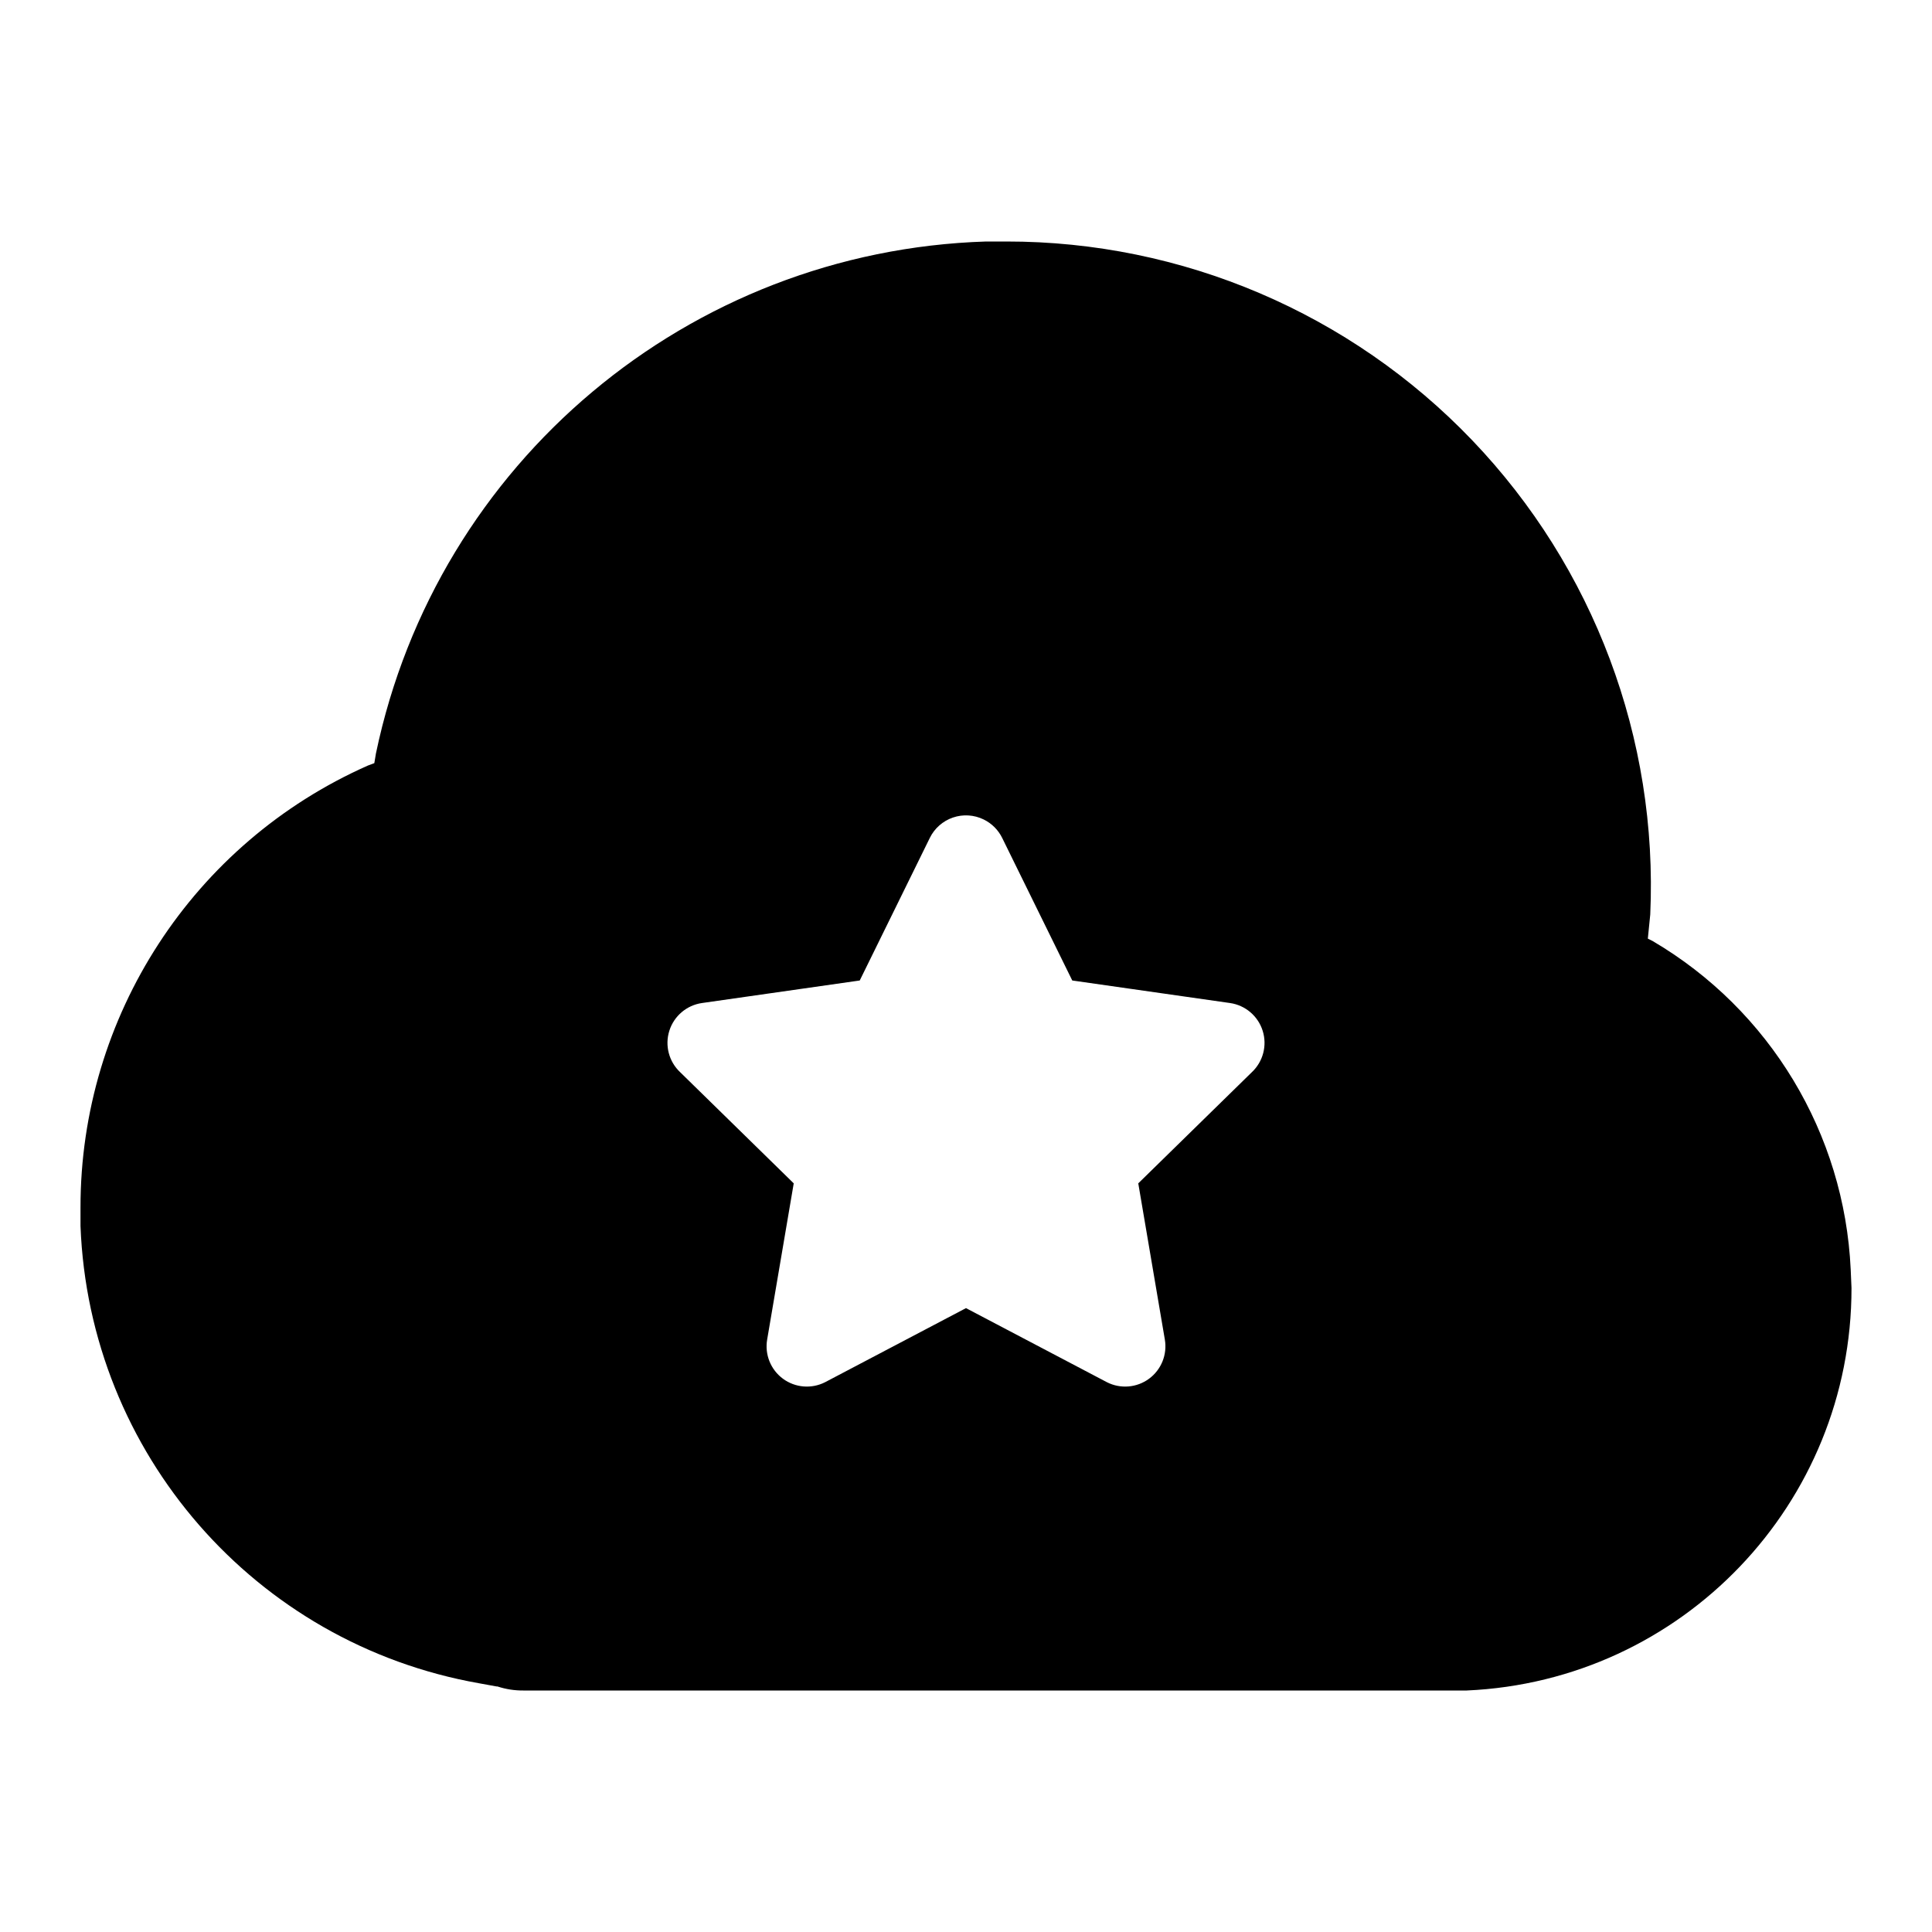
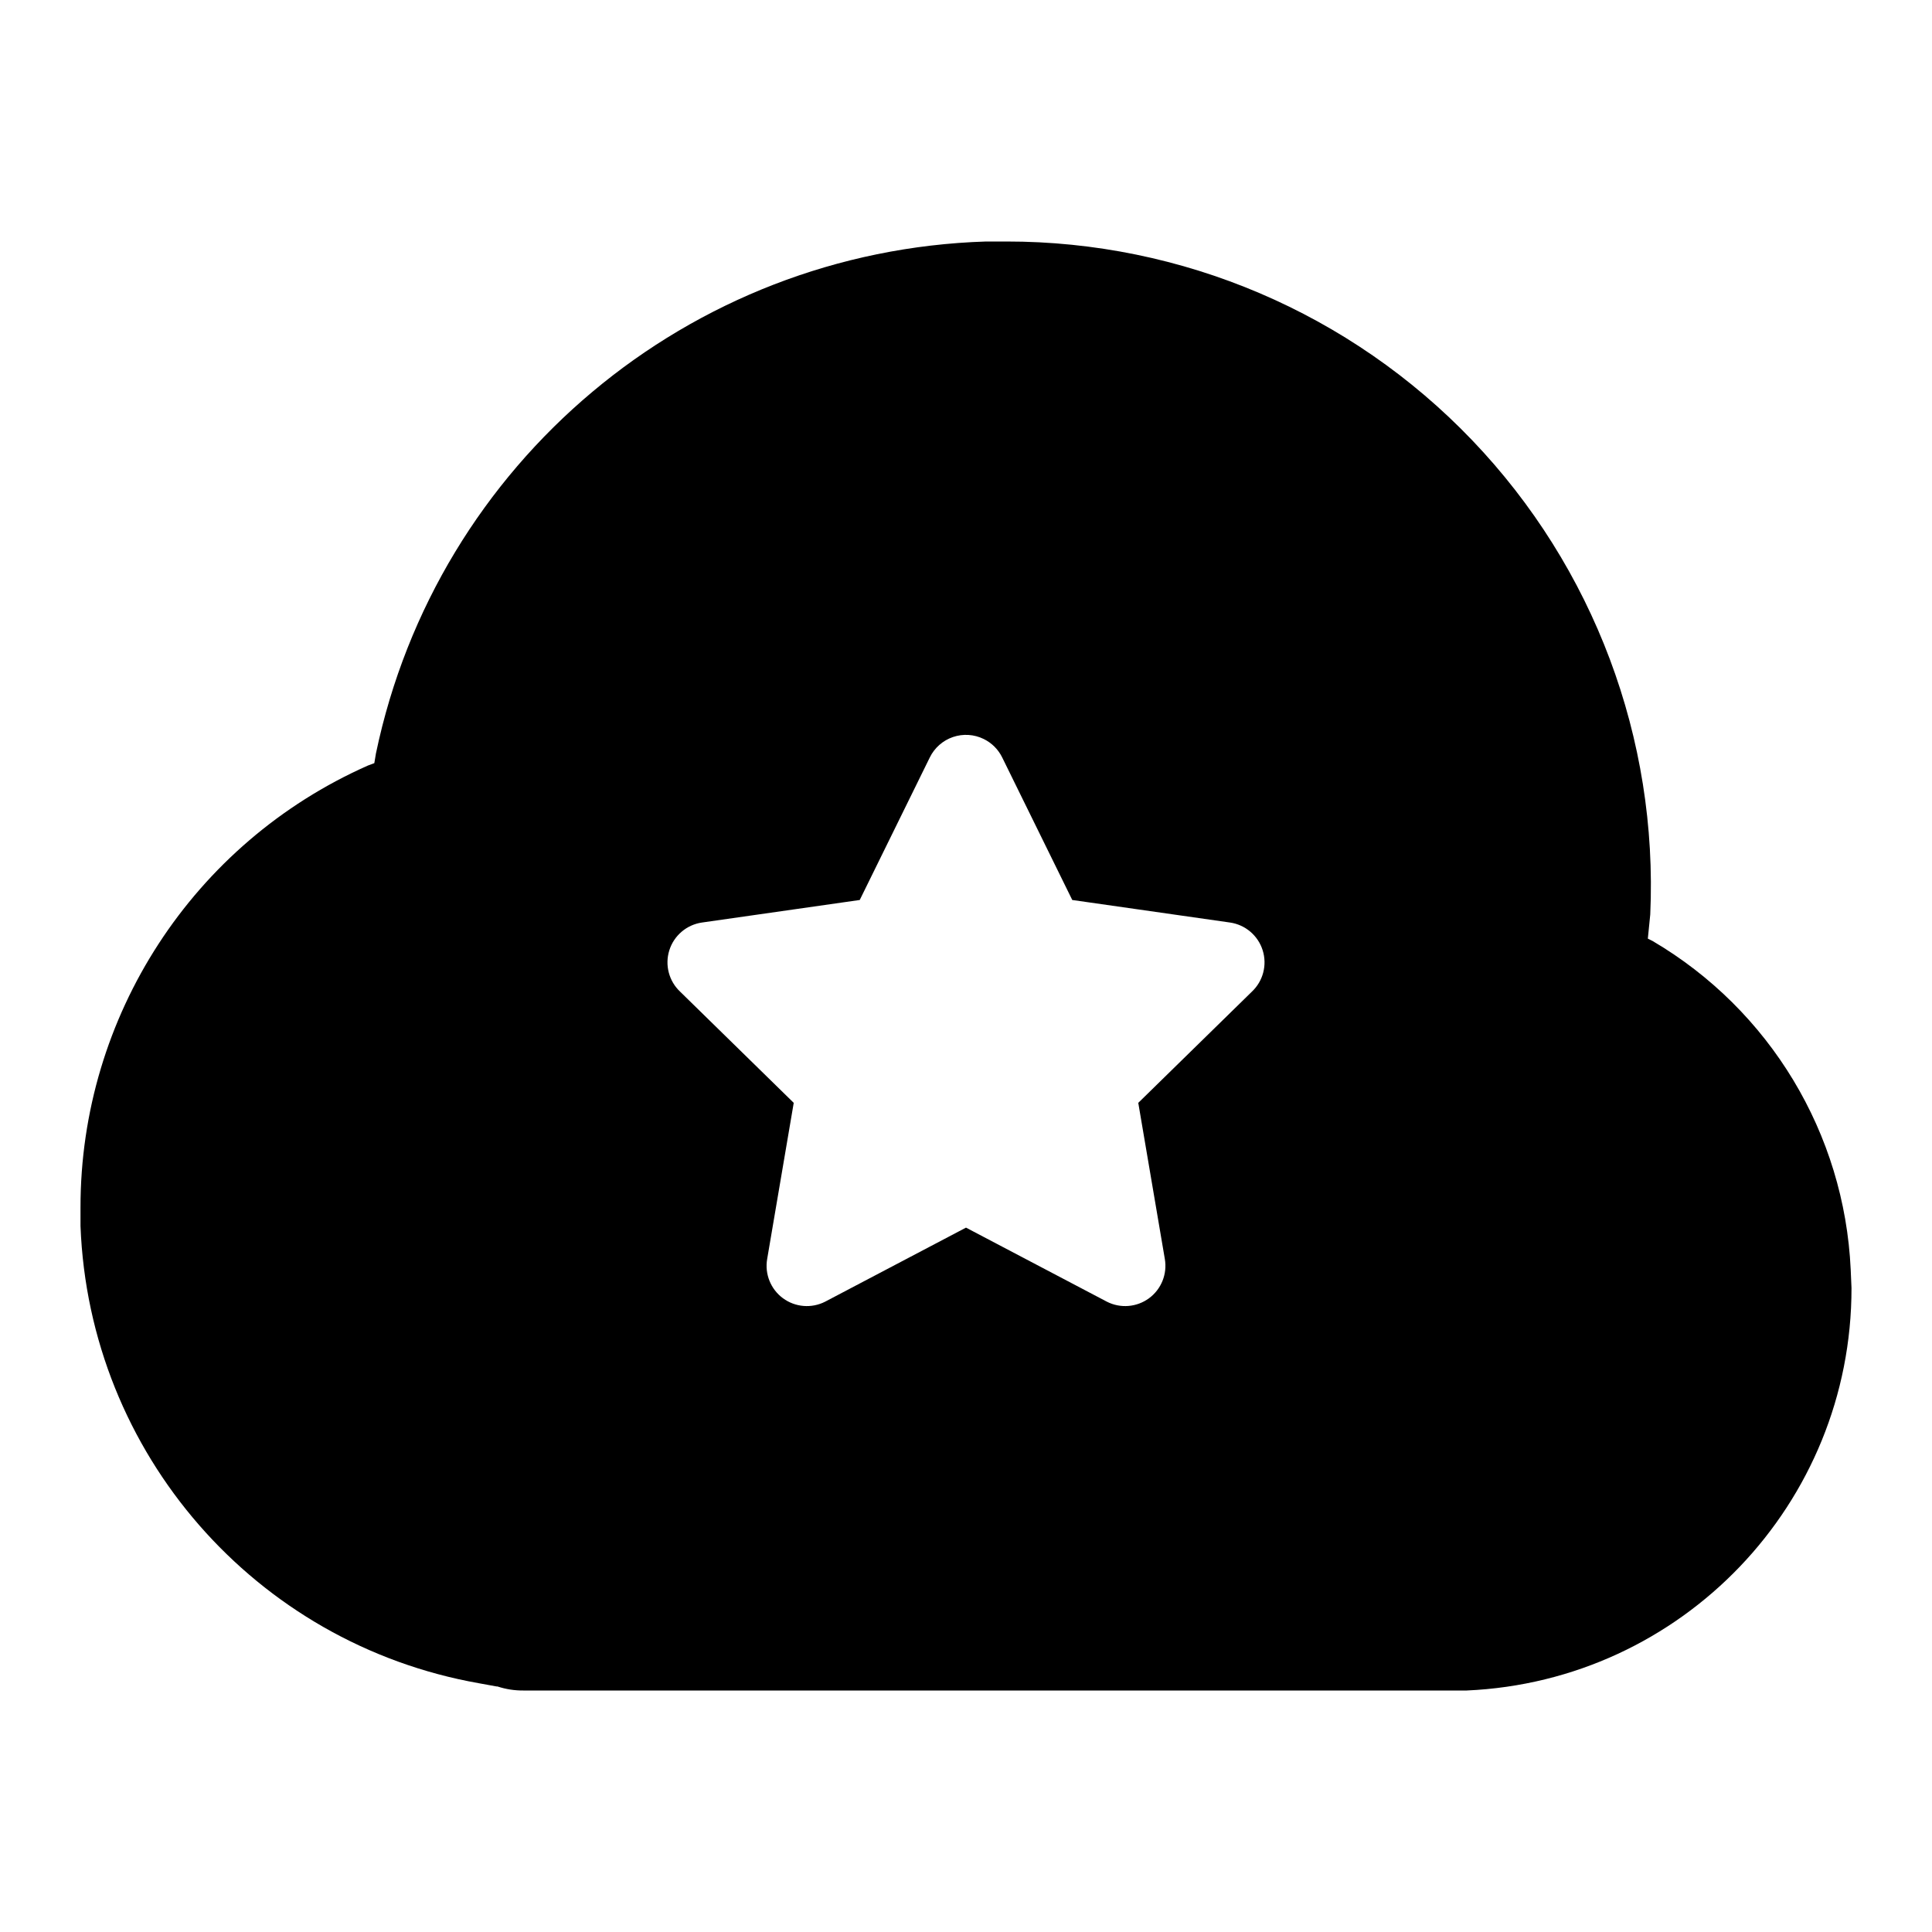
<svg xmlns="http://www.w3.org/2000/svg" viewBox="0 0 24 24">
-   <path d="M12.5 3a8 8 0 018 8.36l-.03.3.06.03a5 5 0 012.46 4.08L23 16a5 5 0 01-4.78 5H6.5a1 1 0 01-.32-.05h-.01l-.22-.04A6 6 0 011 15.23V15a6 6 0 013.57-5.49l.08-.03.02-.12A8 8 0 0112.25 3zm-.28 7.18a.5.5 0 00-.67.23l-.87 1.77-1.96.28a.5.5 0 00-.27.86l1.41 1.38-.33 1.94a.5.5 0 00.72.53l1.75-.92 1.75.92a.5.5 0 00.72-.53l-.33-1.94 1.41-1.38a.5.5 0 00-.27-.86l-1.96-.28-.87-1.77a.5.5 0 00-.23-.23z" />
+   <path d="M12.5 3a8 8 0 018 8.36l-.03.3.06.03a5 5 0 012.46 4.08L23 16a5 5 0 01-4.78 5H6.5a1 1 0 01-.32-.05h-.01l-.22-.04A6 6 0 011 15.23V15a6 6 0 013.57-5.49l.08-.03.02-.12A8 8 0 0112.25 3zm-.28 6.18a.5.5 0 00-.67.23l-.87 1.77-1.96.28a.5.5 0 00-.27.86l1.41 1.38-.33 1.94a.5.5 0 00.72.53l1.75-.92 1.75.92a.5.5 0 00.72-.53l-.33-1.94 1.41-1.38a.5.5 0 00-.27-.86l-1.96-.28-.87-1.77a.5.5 0 00-.23-.23z" />
</svg>
